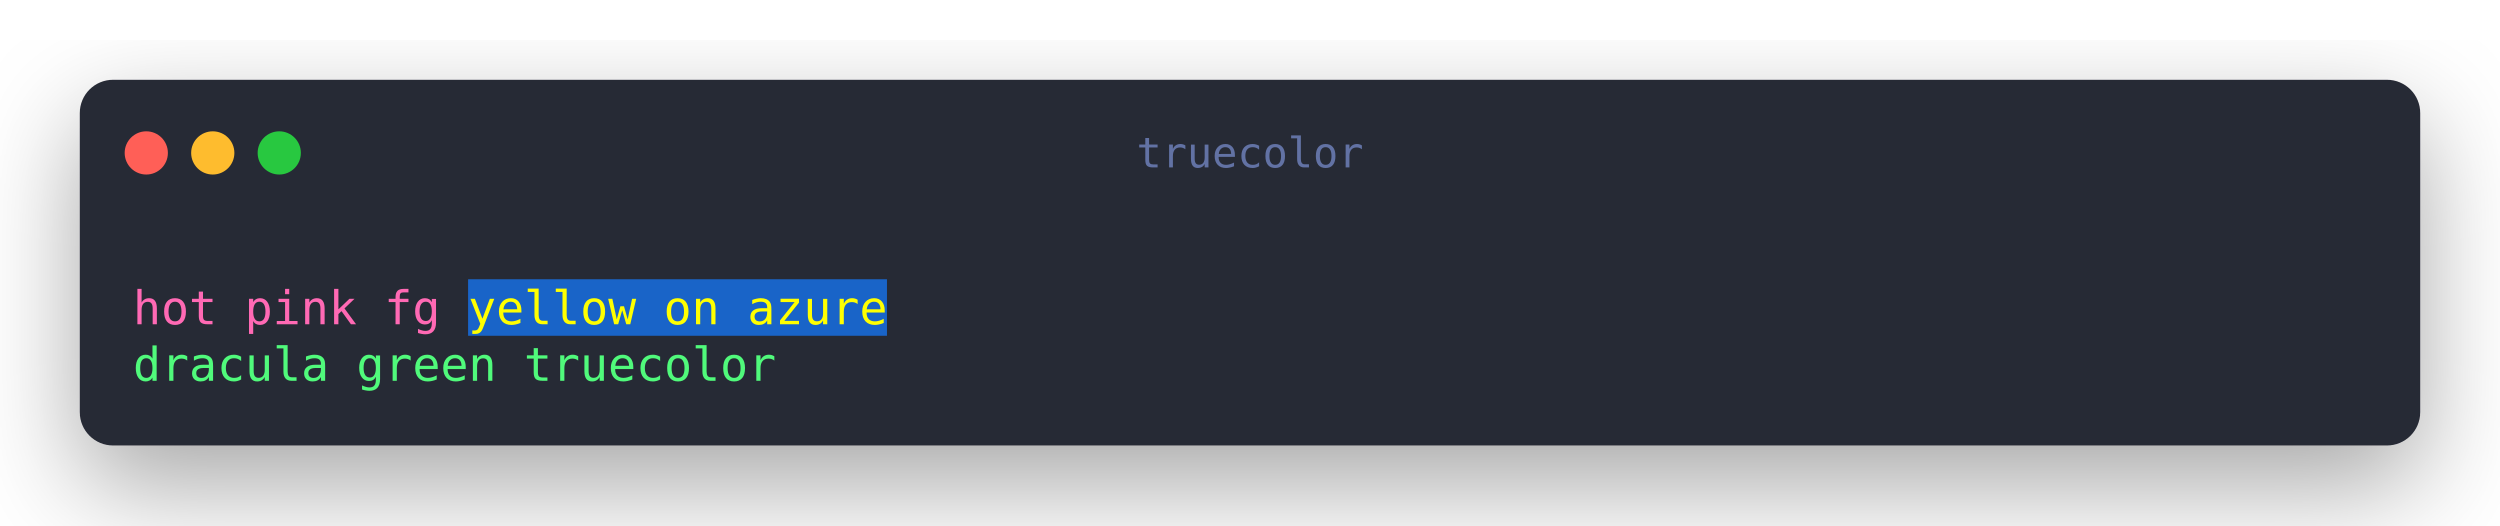
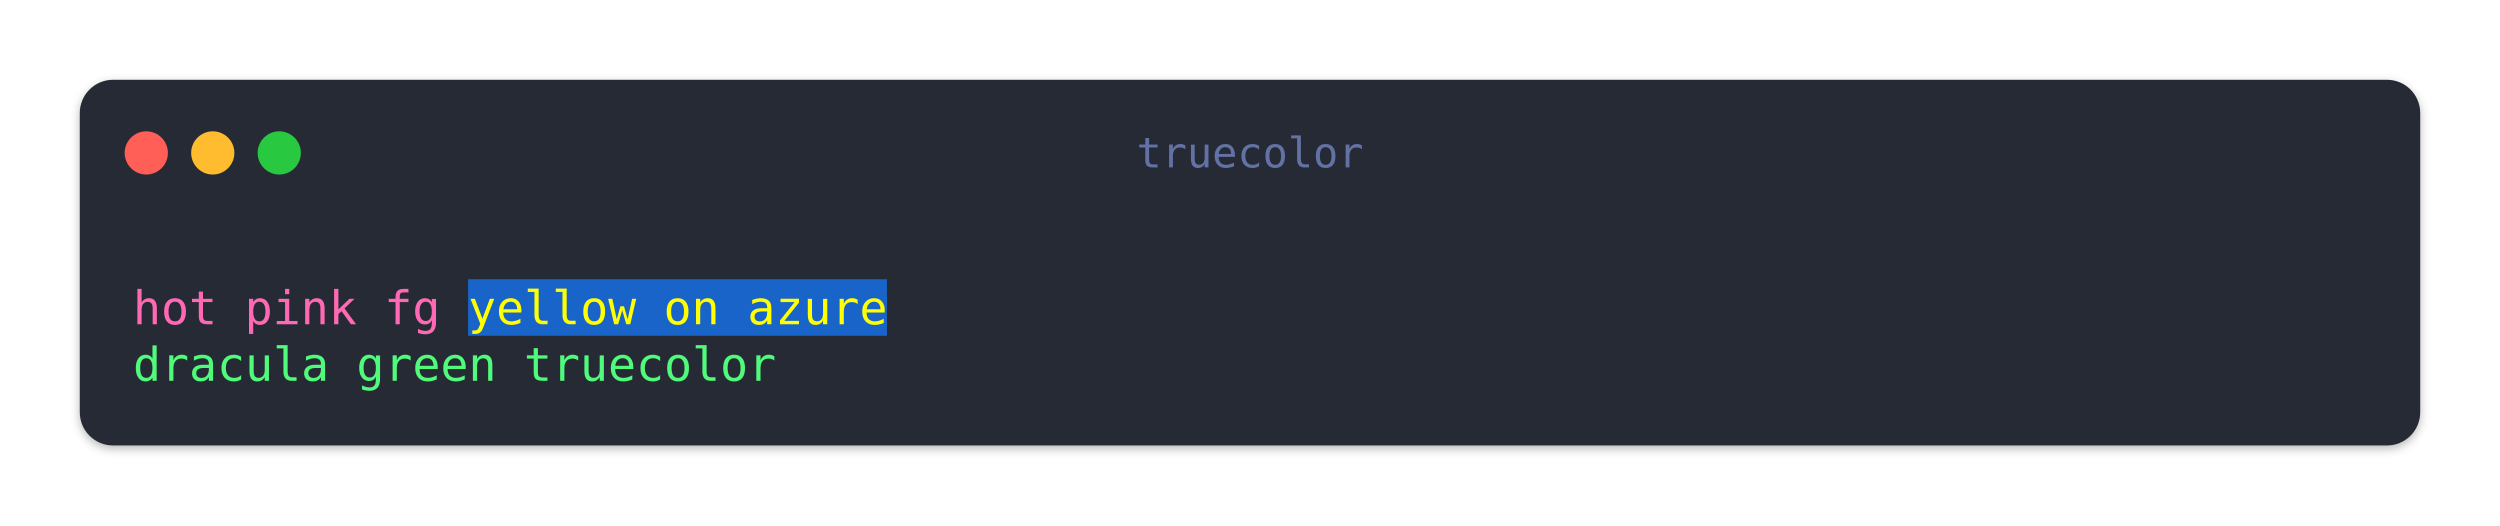
<svg xmlns="http://www.w3.org/2000/svg" width="752" height="158" viewBox="0 0 752 158" font-family="Menlo,Consolas,'DejaVu Sans Mono',monospace,'Apple Color Emoji','Segoe UI Emoji','Noto Color Emoji'" xml:space="preserve">
  <style>.b{font-weight:700}.i{font-style:italic}</style>
  <defs>
-     <filter id="shadow" x="-30%" y="-30%" width="160%" height="160%">
-       <feDropShadow dx="0" dy="12" stdDeviation="16" flood-opacity="0.35" />
+     <filter id="shadow" x="-25%" y="-25%" width="150%" height="160%">
+       <feDropShadow in="SourceGraphic" dx="0" dy="5" stdDeviation="6" flood-opacity="0.19" result="s1" />
+       <feDropShadow in="s1" dx="0" dy="1" stdDeviation="1.5" flood-opacity="0.28" />
    </filter>
  </defs>
  <rect x="24" y="24" width="704" height="110" rx="10" fill="#282a36" filter="url(#shadow)" />
  <circle cx="44" cy="46" r="6.5" fill="#ff5f57" />
  <circle cx="64" cy="46" r="6.5" fill="#febc2e" />
  <circle cx="84" cy="46" r="6.5" fill="#28c840" />
  <text x="376" y="46" text-anchor="middle" dominant-baseline="central" font-size="12.6" fill="#6272a4">truecolor</text>
  <rect x="140.8" y="84" width="126" height="17" fill="#1964c8" />
  <g font-size="14">
    <text x="40" y="97.54" fill="#ff69b4">hot</text>
    <text x="73.6" y="97.54" fill="#ff69b4">pink</text>
    <text x="115.6" y="97.54" fill="#ff69b4">fg</text>
    <text x="140.8" y="97.54" fill="#ffff00">yellow</text>
    <text x="199.6" y="97.54" fill="#ffff00">on</text>
    <text x="224.8" y="97.54" fill="#ffff00">azure</text>
    <text x="40" y="114.54" fill="#50fa7b">dracula</text>
    <text x="107.2" y="114.54" fill="#50fa7b">green</text>
    <text x="157.6" y="114.54" fill="#50fa7b">truecolor</text>
  </g>
</svg>
